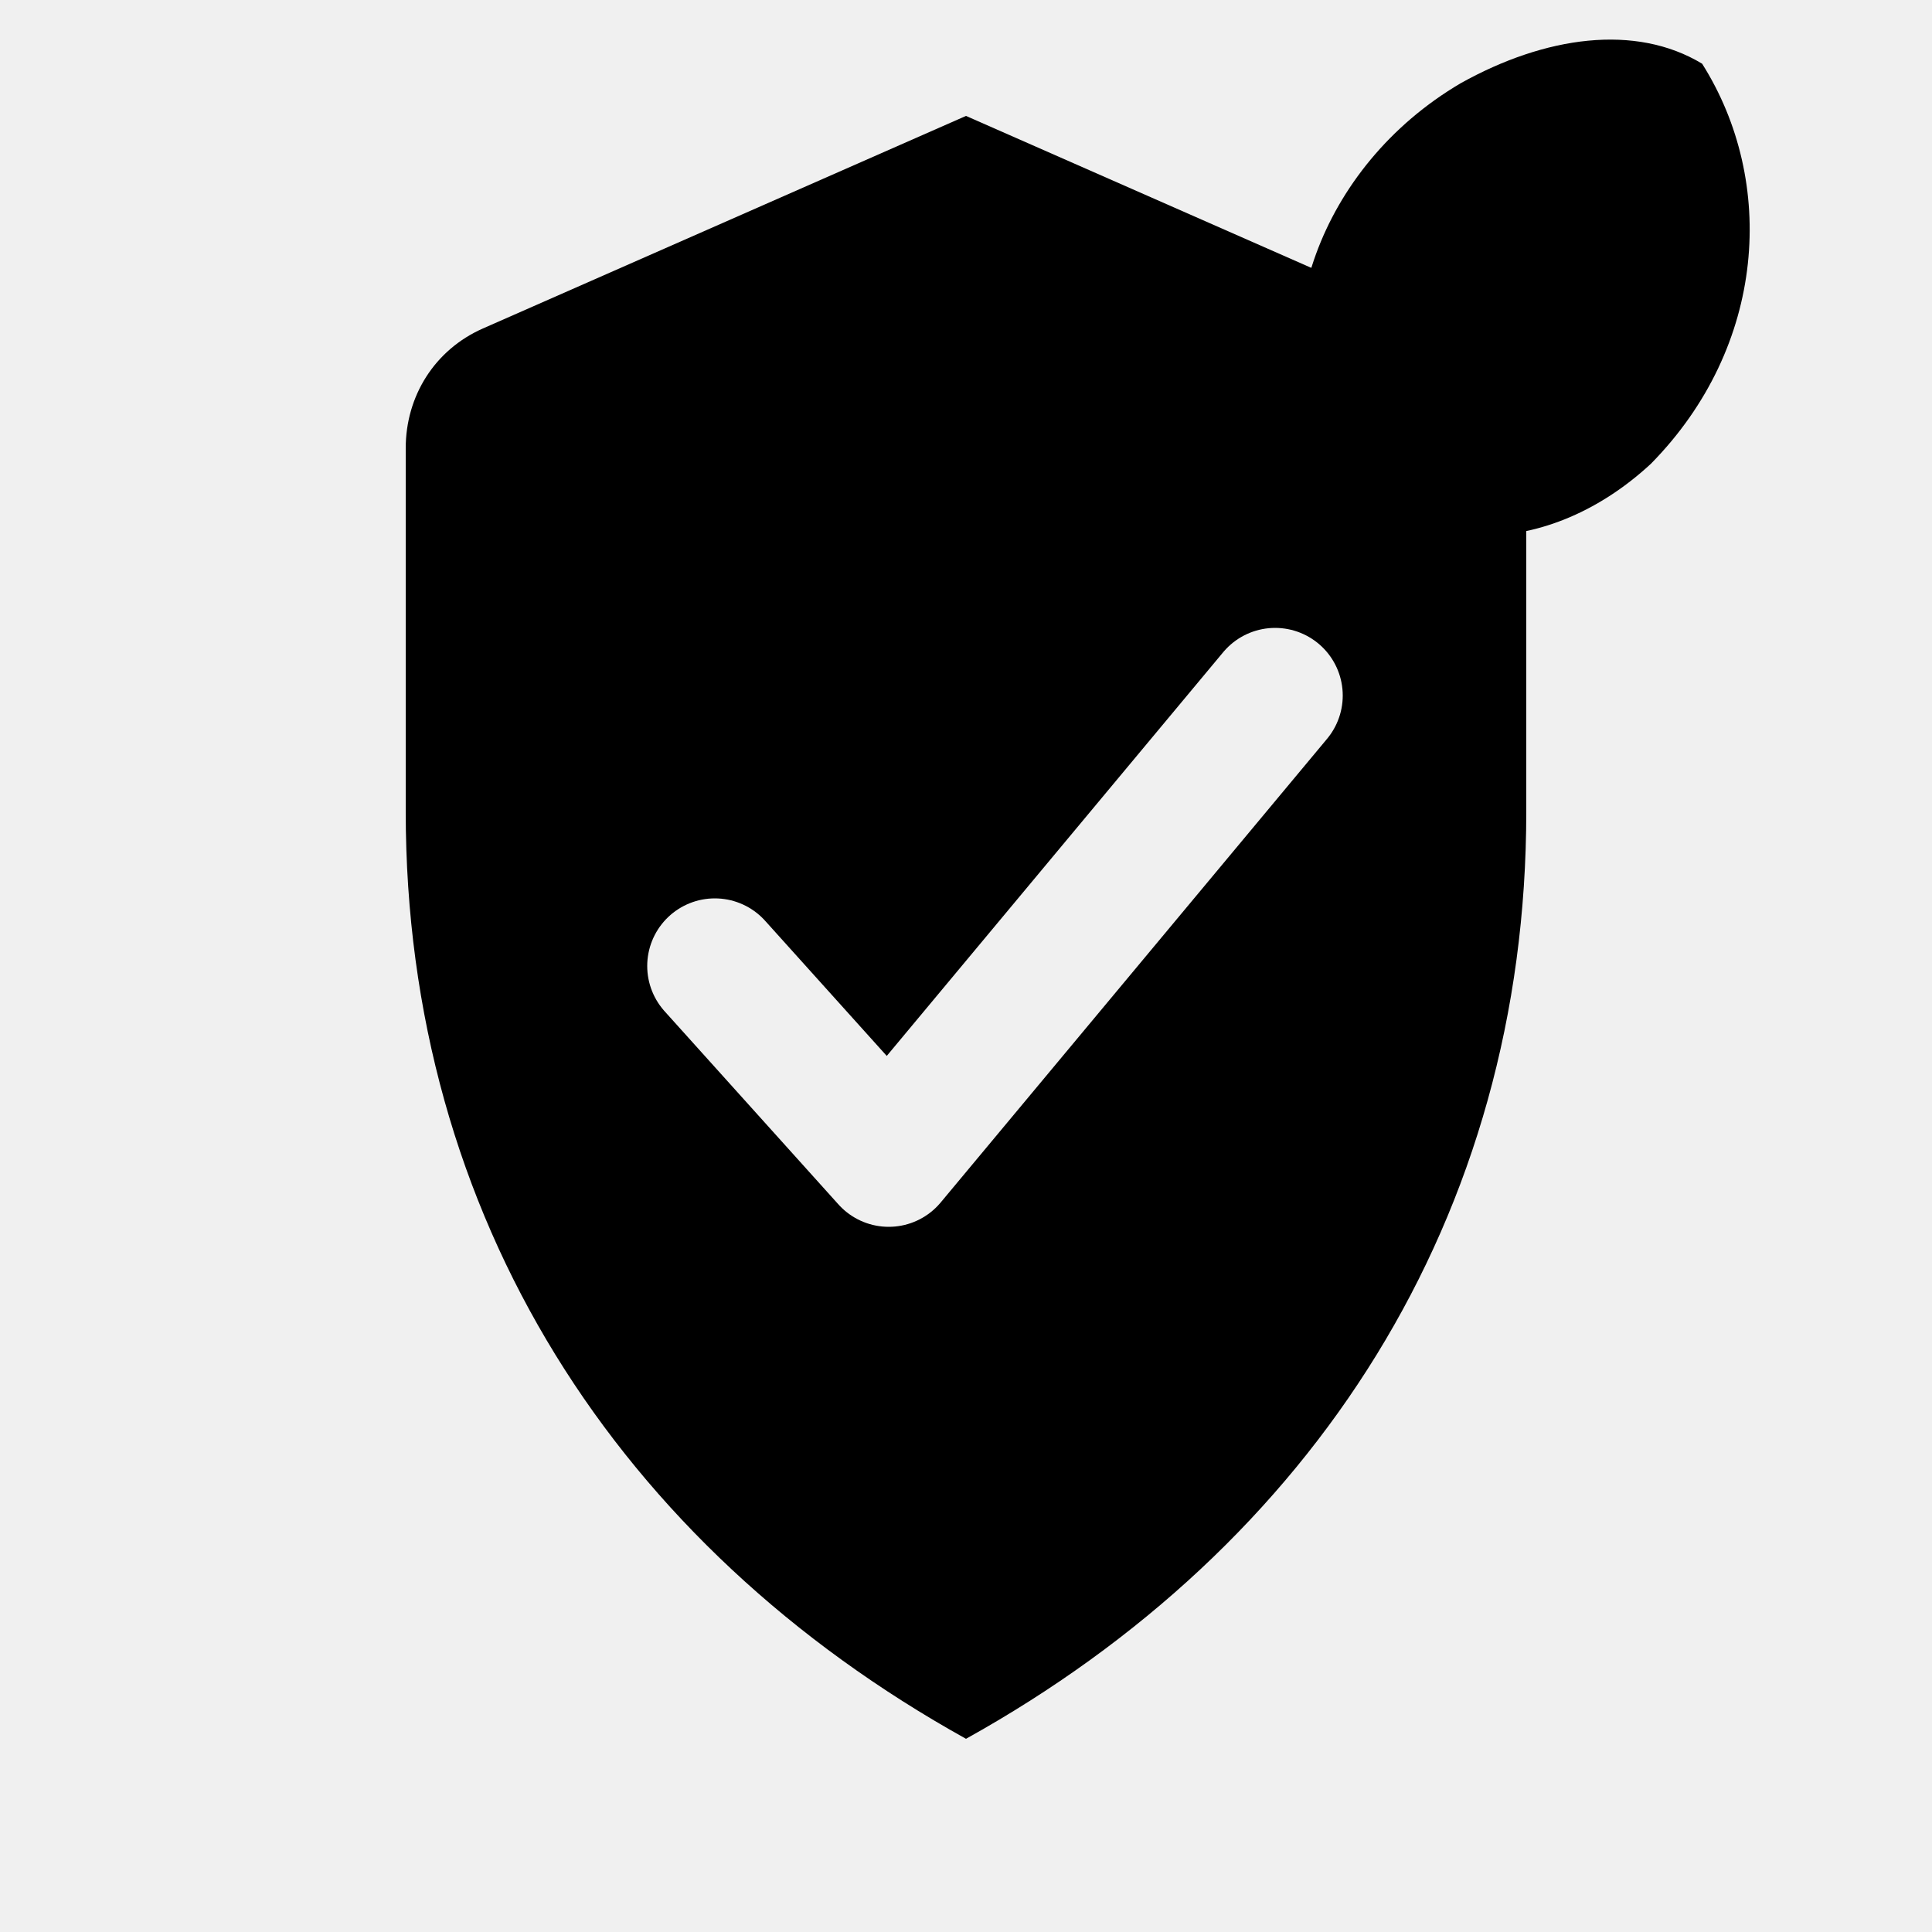
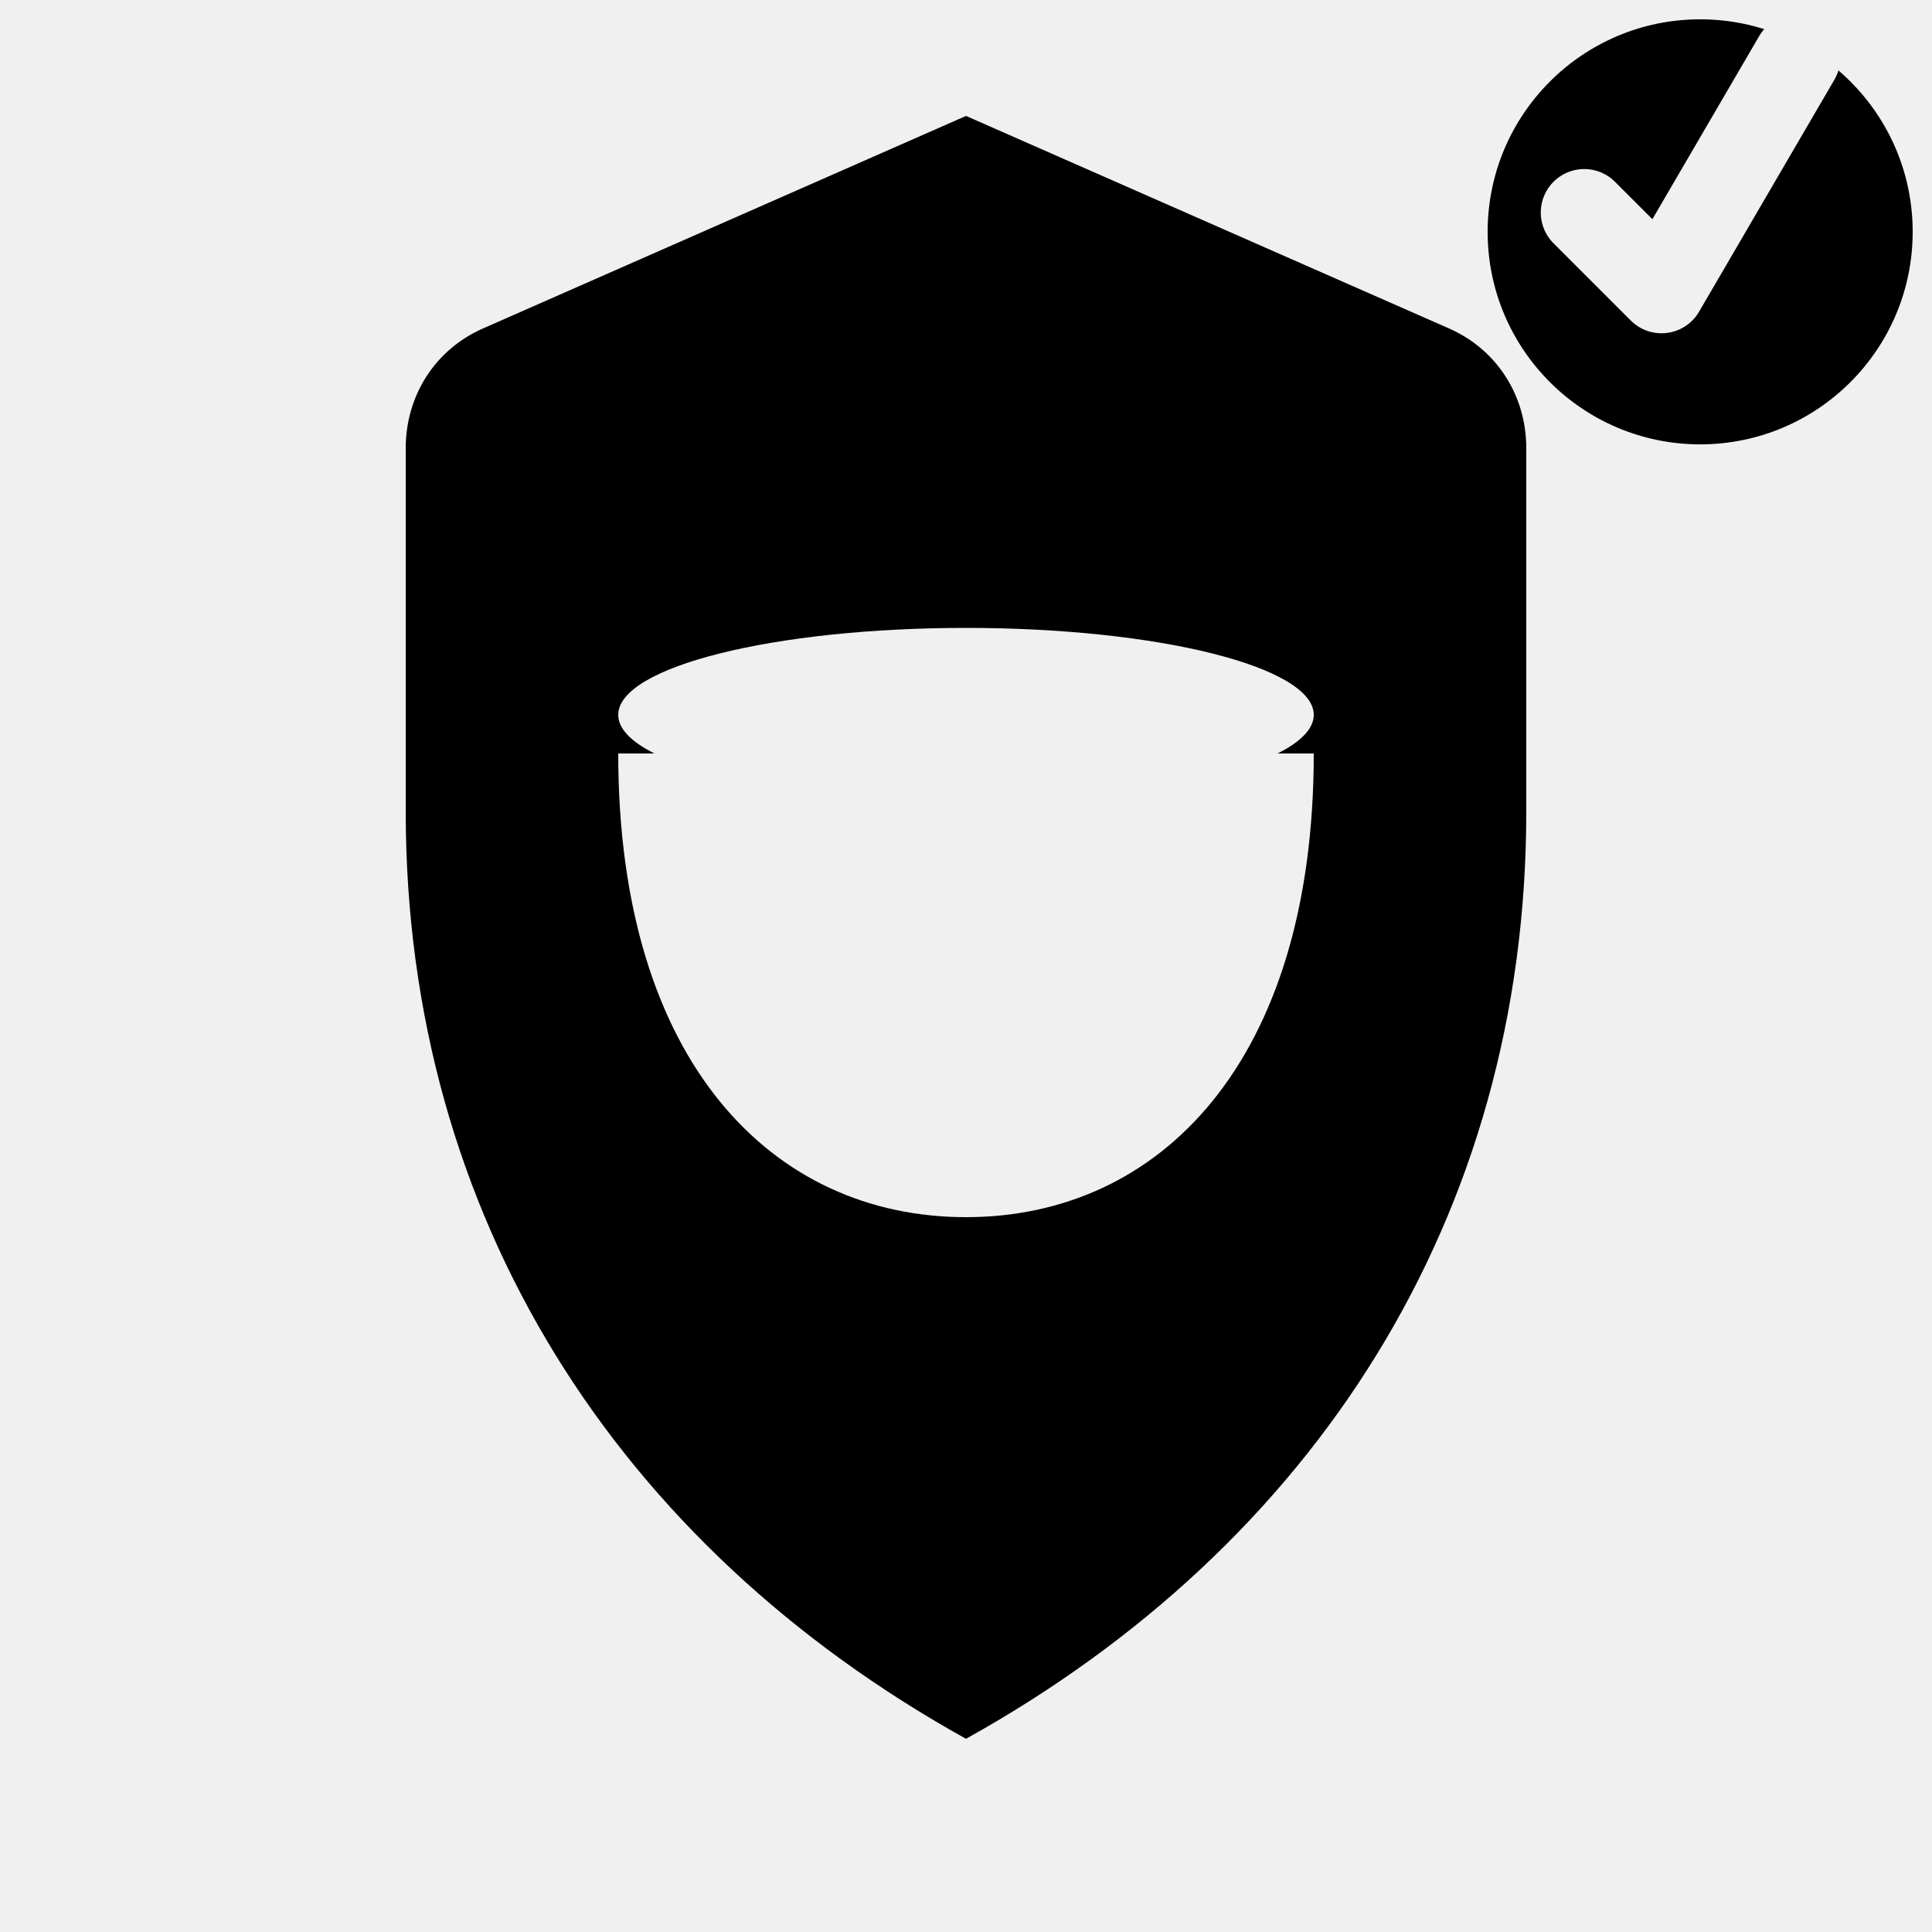
<svg xmlns="http://www.w3.org/2000/svg" viewBox="0 0 100 100">
  <defs>
-     <mask id="shield-check-mask" maskUnits="userSpaceOnUse" x="0" y="0" width="100" height="100">
+     <mask id="shield-bowl-mask" maskUnits="userSpaceOnUse" x="0" y="0" width="100" height="100">
      <rect width="100" height="100" fill="white" />
-       <path d="M 37 50 L 46 60 L 66 36" fill="none" stroke="black" stroke-width="7" stroke-linecap="round" stroke-linejoin="round" />
+       <g fill="black">
+         <ellipse cx="50" cy="37" rx="18" ry="4.5" />
+         <path d="M 32 39 C 32 55 40 63 50 63 C 60 63 68 55 68 39 Z" />
+       </g>
+     </mask>
+     <mask id="badge-check-mask" maskUnits="userSpaceOnUse" x="0" y="0" width="100" height="100">
+       <rect width="100" height="100" fill="white" />
+       <path d="M 82 11 L 86 15 L 93 3" fill="none" stroke="black" stroke-width="4.5" stroke-linecap="round" stroke-linejoin="round" />
    </mask>
  </defs>
-   <path fill="currentColor" mask="url(#shield-check-mask)" d="M 50 6 L 25 17 C 22.5 18.1 21 20.5 21 23.2 L 21 42            C 21 63 32 80 50 90 C 68 80 79 63 79 42 L 79 23.2            C 79 20.5 77.5 18.1 75 17 Z" />
-   <path fill="currentColor" transform="rotate(24 82 17)" d="M 82 2 C 88 6 91 14 88 22 C 85 29 78 32 72 28 C 67 24 66 15 71 8 C 74 4 78 1.5 82 2 Z" />
+   <path fill="currentColor" mask="url(#shield-bowl-mask)" d="M 50 6 L 25 17 C 22.5 18.1 21 20.5 21 23.2 L 21 42            C 21 63 32 80 50 90 C 68 80 79 63 79 42 L 79 23.2            C 79 20.5 77.5 18.1 75 17 Z" />
+   <circle cx="88" cy="12" r="11" fill="currentColor" mask="url(#badge-check-mask)" />
</svg>
